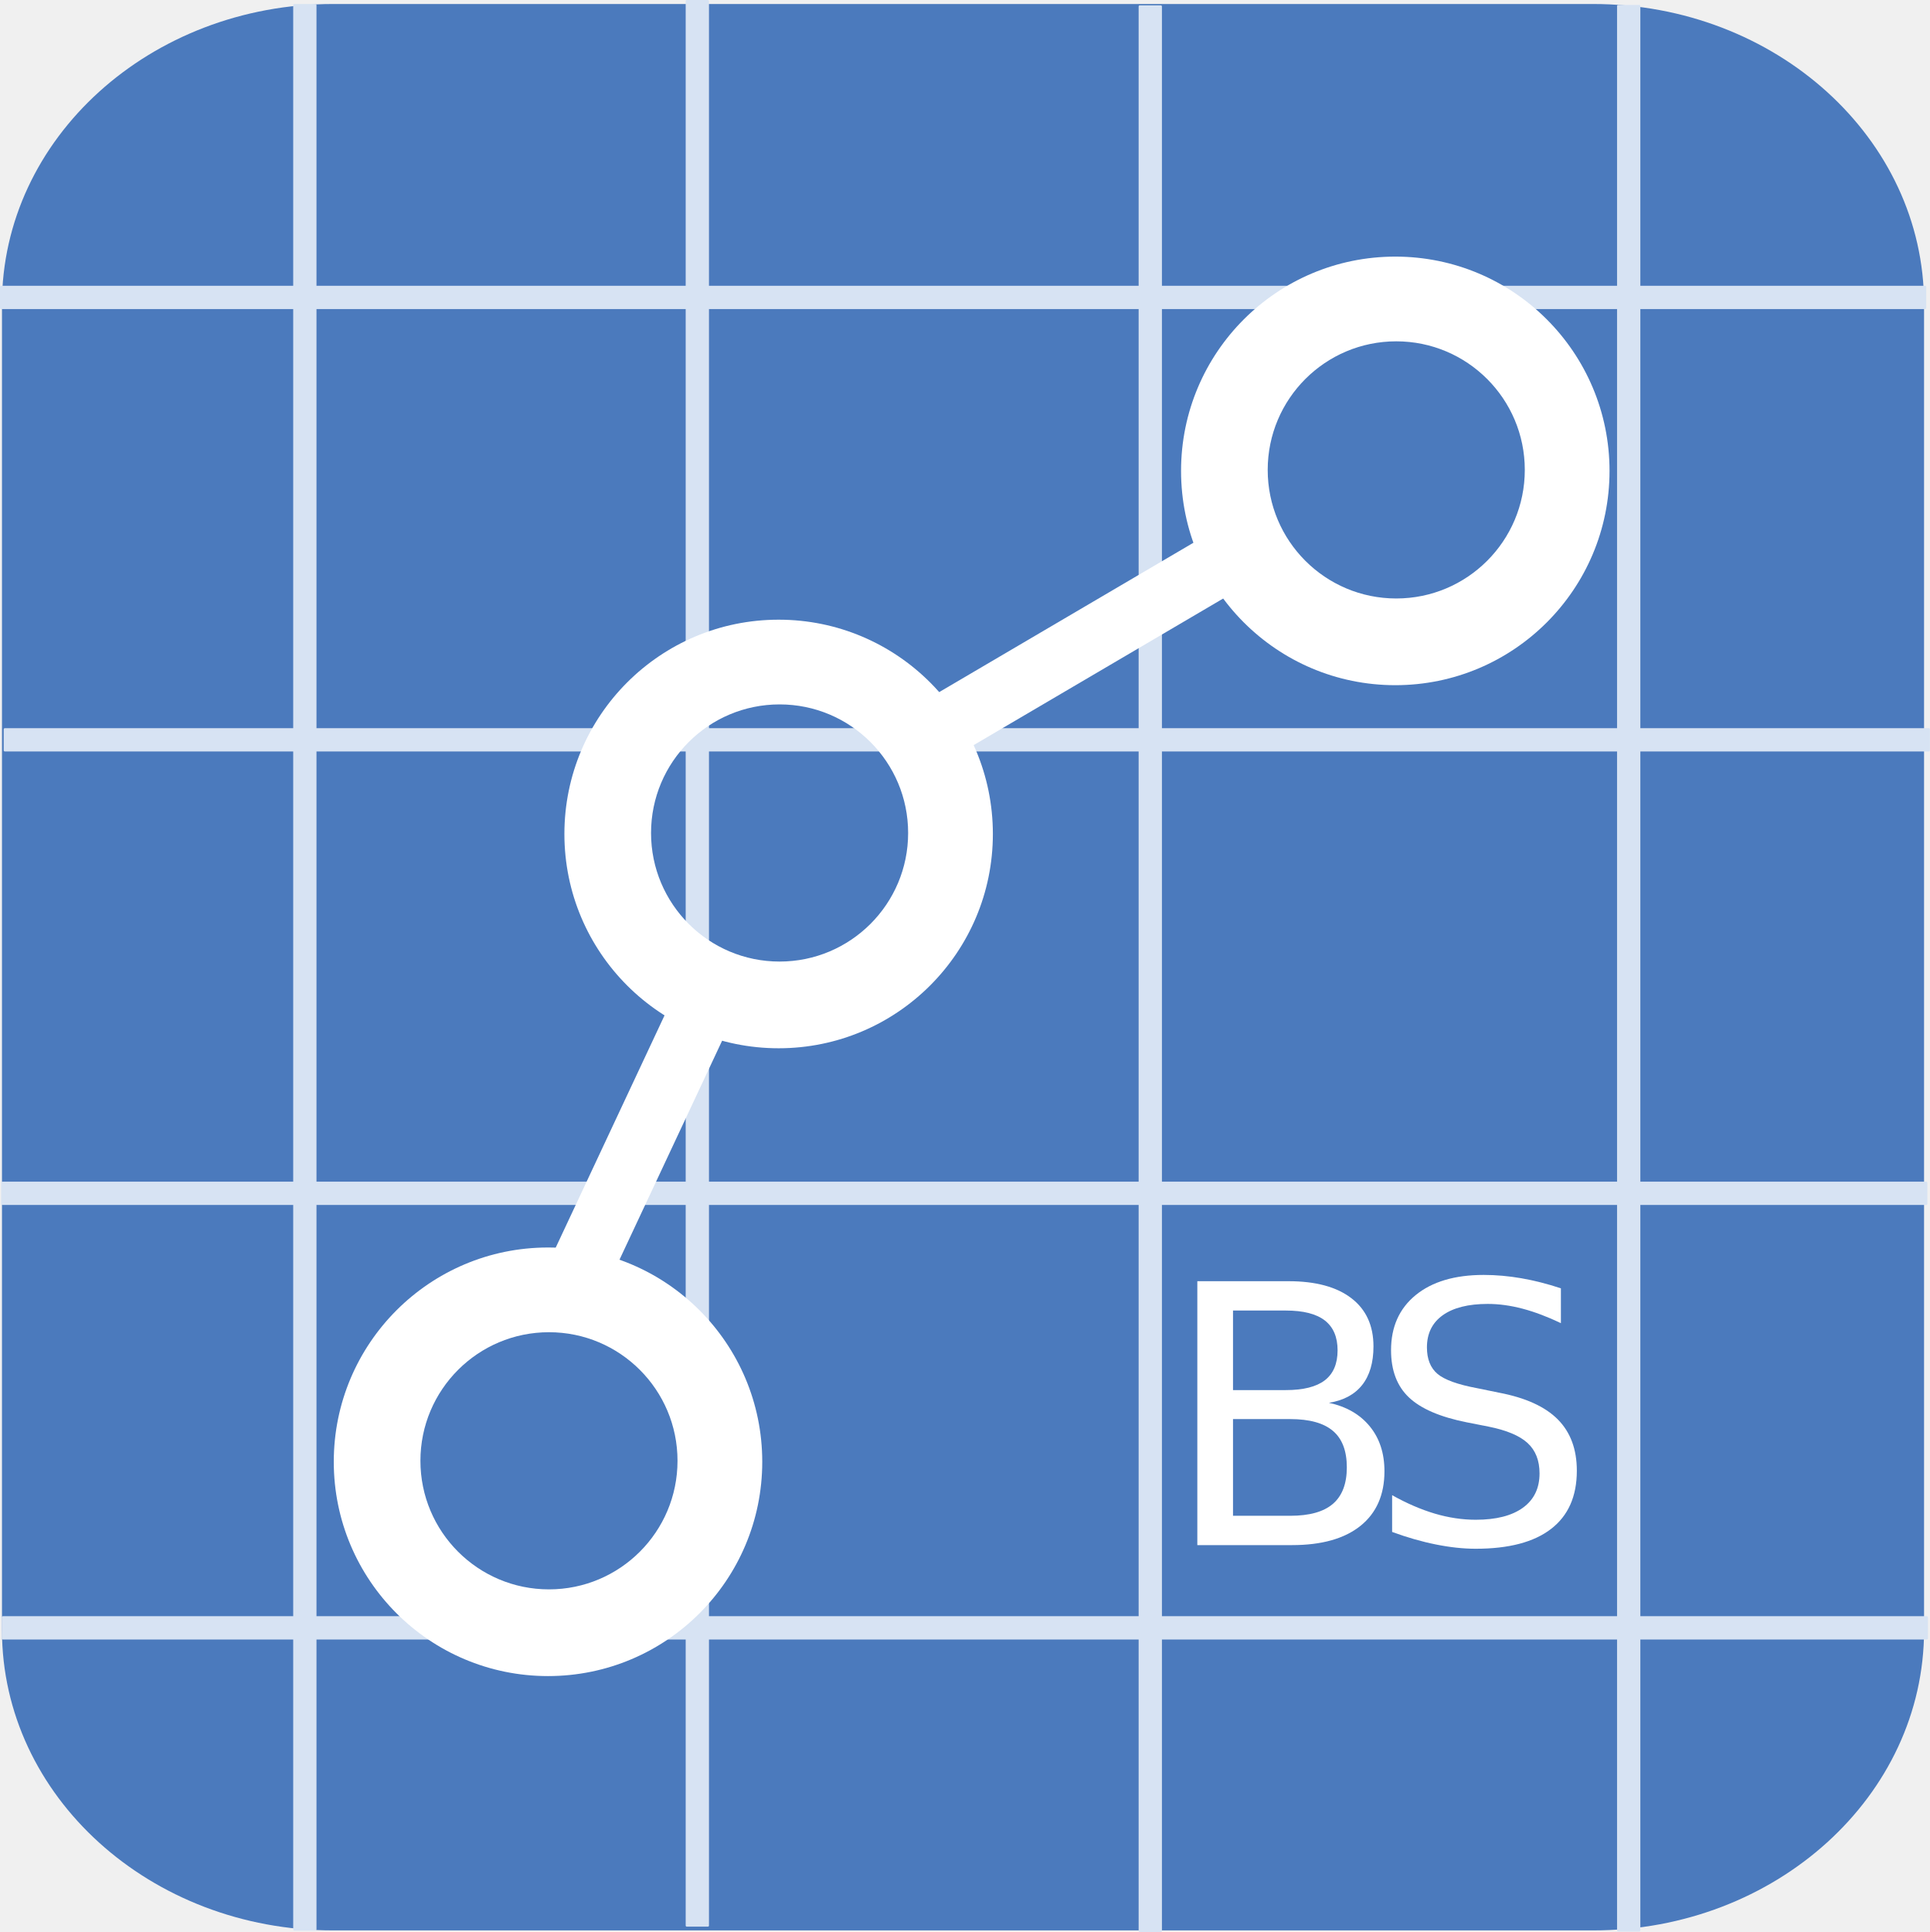
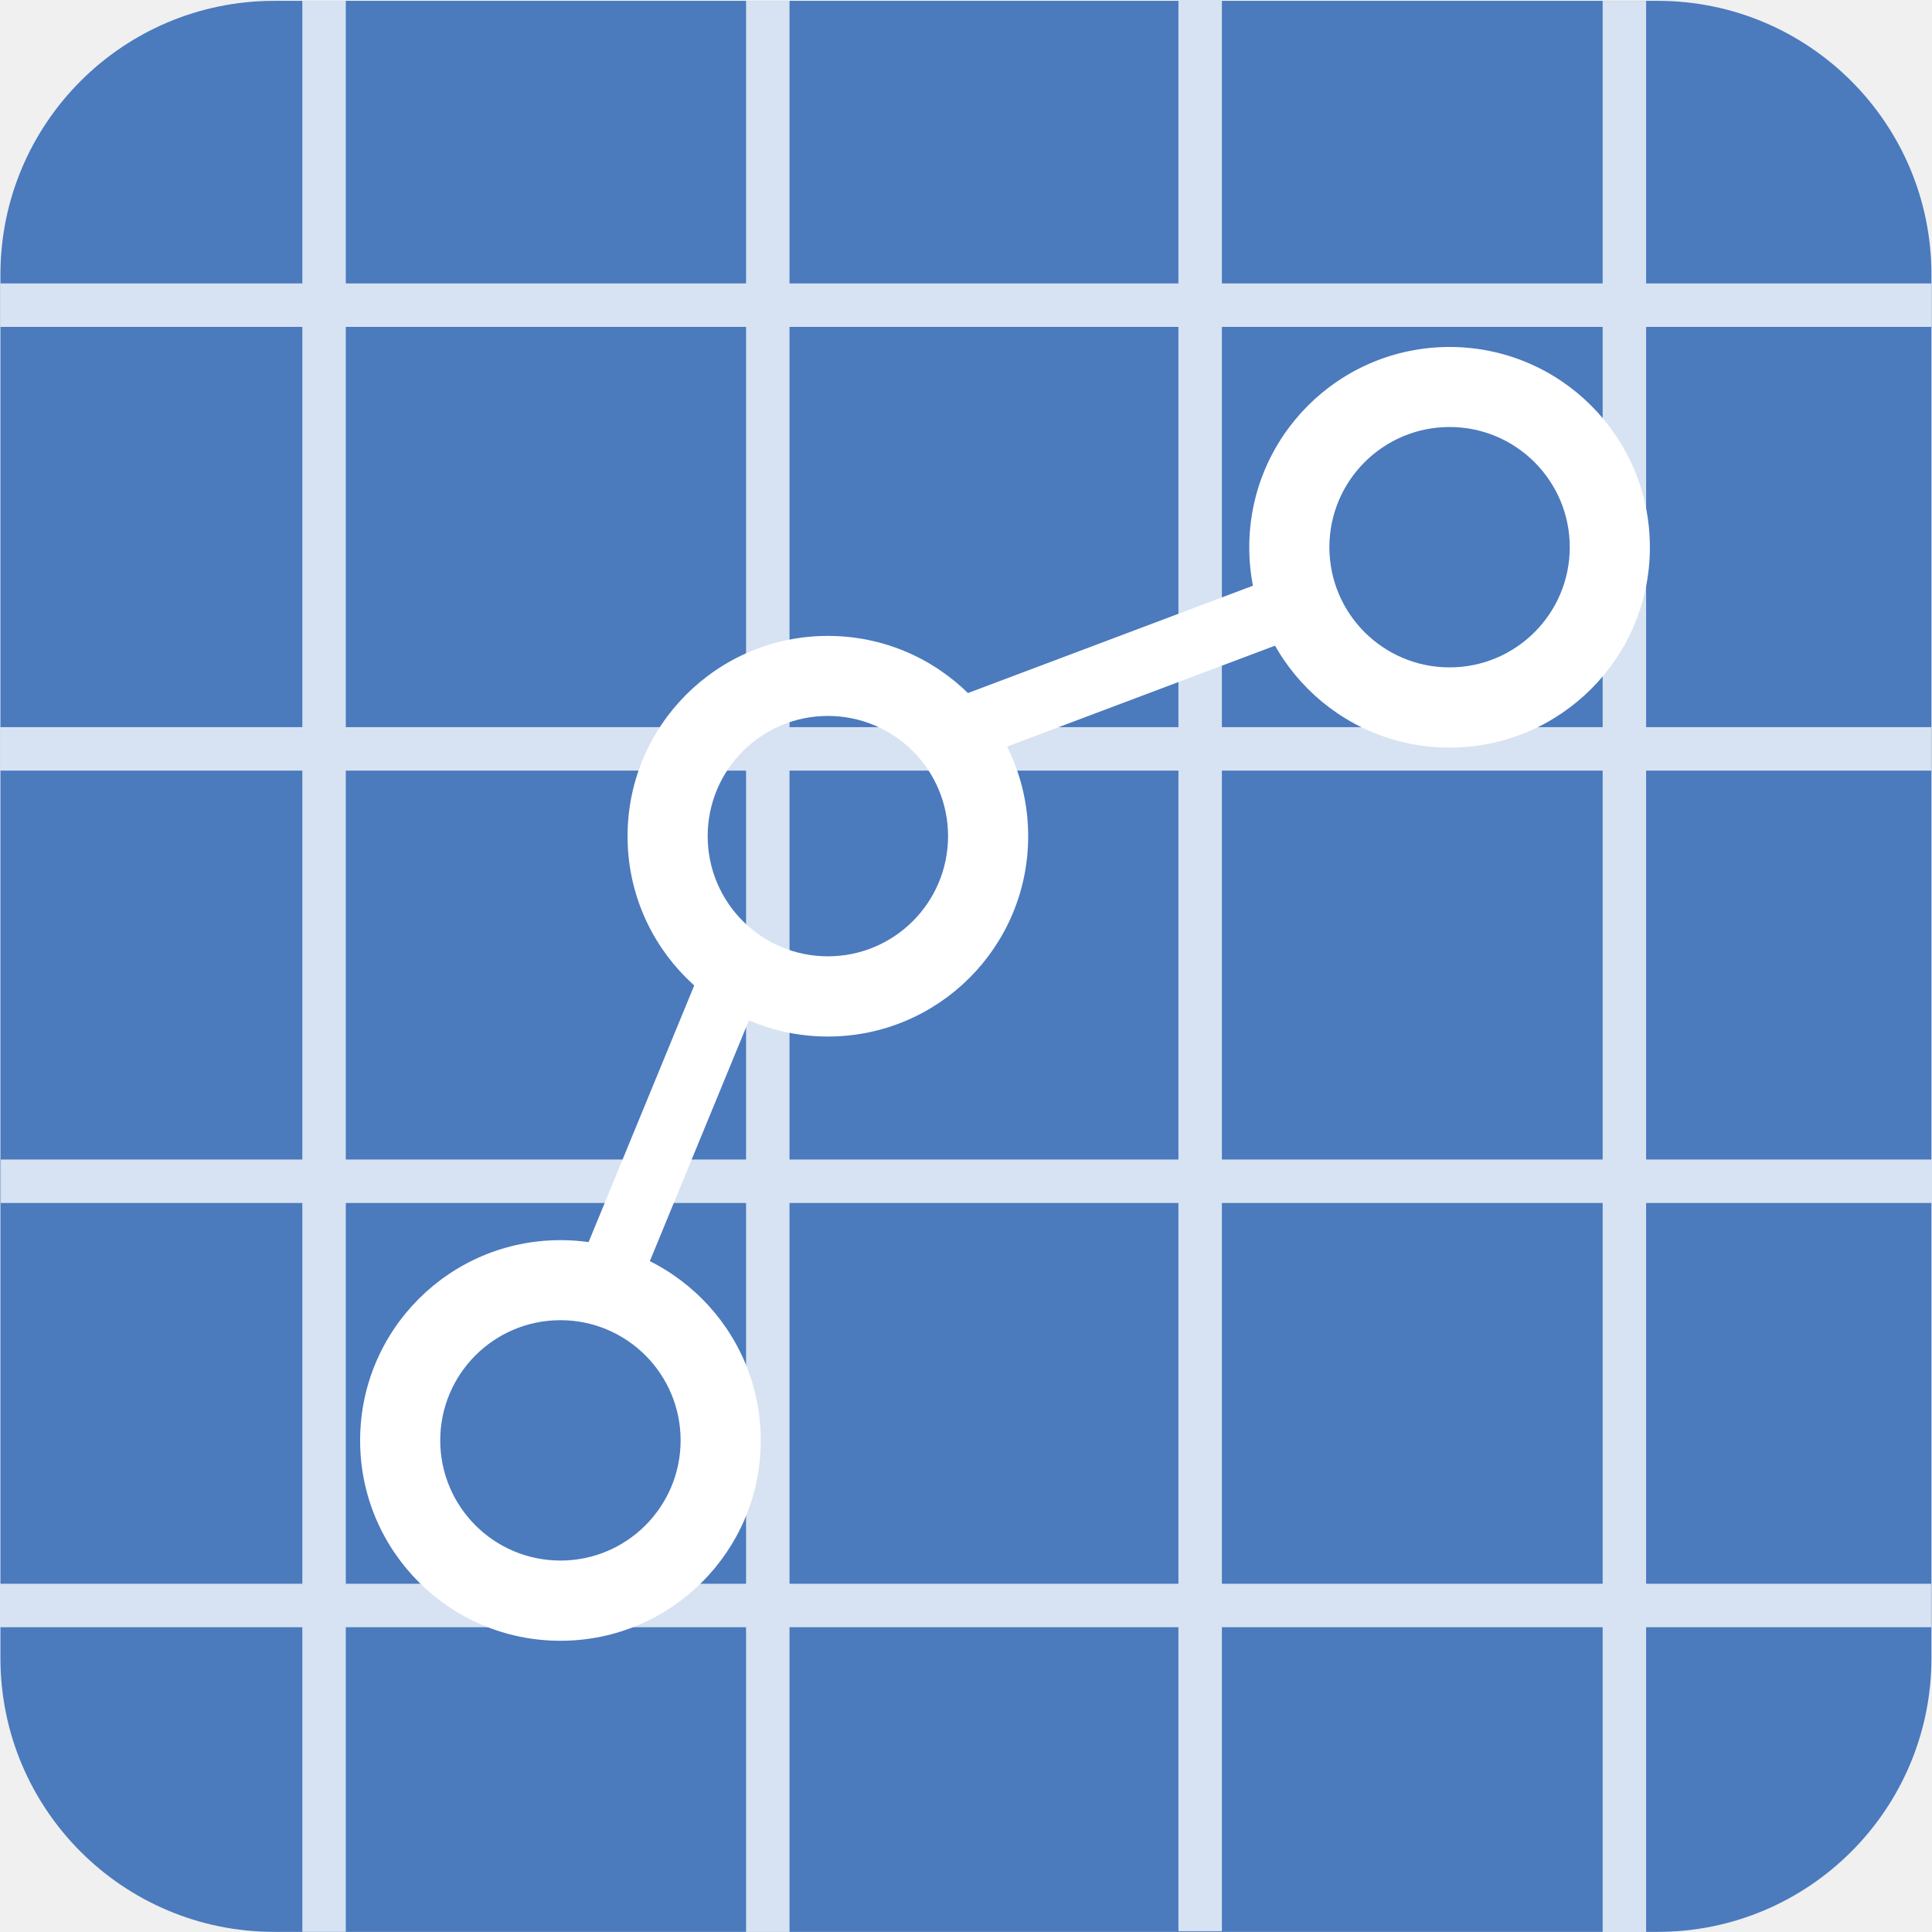
- <svg xmlns="http://www.w3.org/2000/svg" width="450.414" height="450.792" viewBox="0 0 450.414 450.792" version="1.1" id="svg1">
+ <svg xmlns="http://www.w3.org/2000/svg" width="512.258" height="512.258" viewBox="0 0 512.258 512.258" version="1.1" id="svg1">
  <defs id="defs1" />
-   <g id="layer1" transform="translate(-30.35138,-28.06558)">
-     <rect style="display:inline;fill:#4b7abd;fill-opacity:1;stroke-width:0.079" id="rect1" width="448.584" height="449.49" x="30.812" y="28.999" rx="77.295" ry="70.045" />
+   <g id="layer1" transform="translate(0.1109924,0.1685254)">
+     <rect style="fill:#4b7abd;fill-opacity:1;stroke:none;stroke-width:4.529" id="rect1" width="512" height="512" x="9.4823292e-08" y="0.056" ry="72.598" />
  </g>
-   <g id="layer2" transform="translate(-30.35138,-28.06558)">
-     <rect style="fill:#d7e3f3;fill-opacity:1;stroke-width:0.078" id="rect2" width="5.437" height="449.546" x="98.779" y="28.999" rx="0.266" ry="0.261" />
-     <rect style="fill:#d7e3f3;fill-opacity:1;stroke-width:0.078" id="rect2-8" width="5.437" height="449.546" x="407.746" y="29.218" rx="0.266" ry="0.261" />
-     <rect style="fill:#d7e3f3;fill-opacity:1;stroke-width:0.078" id="rect2-1" width="5.437" height="449.546" x="190.378" y="28.066" rx="0.266" ry="0.261" />
-     <rect style="fill:#d7e3f3;fill-opacity:1;stroke-width:0.078" id="rect2-23" width="5.437" height="449.546" x="94.742" y="-479.898" rx="0.266" ry="0.261" transform="rotate(90)" />
-     <rect style="fill:#d7e3f3;fill-opacity:1;stroke-width:0.078" id="rect2-85" width="5.437" height="449.546" x="405.173" y="-480.305" rx="0.266" ry="0.261" transform="rotate(90)" />
-     <rect style="fill:#d7e3f3;fill-opacity:1;stroke-width:0.078" id="rect2-85-9" width="5.437" height="449.546" x="303.781" y="-480.171" rx="0.266" ry="0.261" transform="rotate(90)" />
-     <rect style="fill:#d7e3f3;fill-opacity:1;stroke-width:0.078" id="rect2-85-4" width="5.437" height="449.546" x="197.969" y="-480.765" rx="0.266" ry="0.261" transform="rotate(90)" />
-     <rect style="fill:#d7e3f3;fill-opacity:1;stroke-width:0.078" id="rect2-2" width="5.437" height="449.546" x="296.092" y="29.311" rx="0.266" ry="0.261" />
+   <g id="layer2" transform="translate(0.1109924,0.1685254)">
+     <rect style="fill:#d7e3f3;fill-opacity:1;stroke:none;stroke-width:4.153" id="rect2" width="11.523" height="512.035" x="80.052" y="0.008" ry="0" />
+     <rect style="fill:#d7e3f2;fill-opacity:1;stroke:none;stroke-width:4.153" id="rect2-8" width="11.523" height="512.035" x="424.826" y="0.054" ry="0" />
+     <rect style="fill:#d7e3f3;fill-opacity:1;stroke:none;stroke-width:4.153" id="rect2-8-1" width="11.523" height="512.035" x="312.344" y="-0.169" ry="0" />
+     <rect style="fill:#d7e3f3;fill-opacity:1;stroke:none;stroke-width:4.153" id="rect2-8-2" width="11.523" height="512.035" x="197.703" y="0.044" ry="0" />
+     <rect style="fill:#d7e3f3;fill-opacity:1;stroke:none;stroke-width:4.153" id="rect2-2" width="11.523" height="512.035" x="74.98" y="-511.97" ry="0" transform="rotate(90)" />
+     <rect style="fill:#d7e3f2;fill-opacity:1;stroke:none;stroke-width:4.153" id="rect2-8-3" width="11.523" height="512.035" x="419.754" y="-511.924" ry="0" transform="rotate(90)" />
+     <rect style="fill:#d7e3f3;fill-opacity:1;stroke:none;stroke-width:4.153" id="rect2-8-1-2" width="11.523" height="512.035" x="307.273" y="-512.147" ry="0" transform="rotate(90)" />
+     <rect style="fill:#d7e3f3;fill-opacity:1;stroke:none;stroke-width:4.153" id="rect2-8-2-2" width="11.523" height="512.035" x="192.631" y="-511.934" ry="0" transform="rotate(90)" />
  </g>
-   <g id="layer3" style="display:inline" transform="translate(-30.35138,-28.06558)">
-     <text xml:space="preserve" style="font-size:84.466px;line-height:0;writing-mode:lr-tb;direction:ltr;fill:#ffffff;fill-opacity:1;stroke-width:0.695;stroke-dasharray:none" x="301.491" y="388.587" id="text2">
-       <tspan id="tspan2" x="301.491" y="388.587" style="font-style:normal;font-variant:normal;font-weight:normal;font-stretch:normal;font-size:84.466px;line-height:0;font-family:'DejaVu Sans';-inkscape-font-specification:'DejaVu Sans';fill:#ffffff;stroke-width:0.695;stroke-dasharray:none">B</tspan>
-     </text>
-     <text xml:space="preserve" style="font-size:84.466px;writing-mode:lr-tb;direction:ltr;fill:#ffffff;fill-opacity:1;stroke-width:0.024" x="349.439" y="388.23" id="text2-3">
-       <tspan id="tspan2-4" x="349.439" y="388.23" style="font-style:normal;font-variant:normal;font-weight:normal;font-stretch:normal;font-size:84.466px;font-family:'DejaVu Sans';-inkscape-font-specification:'DejaVu Sans';fill:#ffffff;stroke-width:0.024">S</tspan>
-     </text>
-   </g>
-   <g id="layer4" transform="translate(-71.97532,59.76206)">
-     <path id="path1" style="fill:#ffffff;stroke-width:2.899" d="m 199.873,231.316 a 50,50 0 0 0 -50,50 50,50 0 0 0 50,50 50,50 0 0 0 50,-50 50,50 0 0 0 -50,-50 z m 0.223,19.768 a 30,30 0 0 1 30,30 30,30 0 0 1 -30,30 30,30 0 0 1 -30,-30 30,30 0 0 1 30,-30 z" />
-     <path id="path1-8" style="fill:#ffffff;stroke-width:2.899" d="m 253.696,84.829 a 50,50 0 0 0 -50,50 50,50 0 0 0 50,50 50,50 0 0 0 50,-50 50,50 0 0 0 -50,-50 z m 0.223,19.768 a 30,30 0 0 1 30,30 30,30 0 0 1 -30,30 30,30 0 0 1 -30,-30 30,30 0 0 1 30,-30 z" />
-     <path id="path1-1" style="fill:#ffffff;stroke-width:2.899" d="m 397.615,0.112 a 50,50 0 0 0 -50,50 50,50 0 0 0 50,50 50,50 0 0 0 50,-50 50,50 0 0 0 -50,-50 z m 0.223,19.768 a 30,30 0 0 1 30,30 30,30 0 0 1 -30,30 30,30 0 0 1 -30,-30 30,30 0 0 1 30,-30 z" />
-     <rect style="fill:#ffffff;fill-opacity:1;stroke-width:1.138" id="rect3" width="68.414" height="14.691" x="-139.559" y="281.118" rx="0" ry="0" transform="matrix(0.4244343,-0.9054587,0.9247924,0.380472,0,0)" />
-     <rect style="fill:#ffffff;fill-opacity:1;stroke-width:1.298" id="rect3-2" width="88.767" height="14.738" x="184.909" y="235.183" rx="0" ry="0" transform="rotate(-30.42904)" />
+   <g id="layer3" style="fill:#ffffff" transform="translate(-13.34769,-10.59842)">
+     <path id="path2" style="display:inline;fill:#ffffff;fill-opacity:1;stroke:none;stroke-width:3.207" d="m 161.942,339.417 a 53.112,53.112 0 0 0 -53.112,53.112 53.112,53.112 0 0 0 53.112,53.112 53.112,53.112 0 0 0 53.112,-53.112 53.112,53.112 0 0 0 -53.112,-53.112 z m 0,21.221 a 31.867,31.867 0 0 1 31.867,31.867 31.867,31.867 0 0 1 -31.867,31.867 31.867,31.867 0 0 1 -31.867,-31.867 31.867,31.867 0 0 1 31.867,-31.867 z" />
+     <path id="path2-7" style="display:inline;fill:#ffffff;fill-opacity:1;stroke:none;stroke-width:3.207" d="m 232.851,179.206 a 53.112,53.112 0 0 0 -53.112,53.112 53.112,53.112 0 0 0 53.112,53.112 53.112,53.112 0 0 0 53.112,-53.112 53.112,53.112 0 0 0 -53.112,-53.112 z m 0,21.221 a 31.867,31.867 0 0 1 31.867,31.867 31.867,31.867 0 0 1 -31.867,31.867 31.867,31.867 0 0 1 -31.867,-31.867 31.867,31.867 0 0 1 31.867,-31.867 z" />
+     <path id="path2-2" style="display:inline;fill:#ffffff;fill-opacity:1;stroke:none;stroke-width:3.207" d="m 397.693,102.596 a 53.112,53.112 0 0 0 -53.112,53.112 53.112,53.112 0 0 0 53.112,53.112 53.112,53.112 0 0 0 53.112,-53.112 53.112,53.112 0 0 0 -53.112,-53.112 z m 0,21.221 a 31.867,31.867 0 0 1 31.867,31.867 31.867,31.867 0 0 1 -31.867,31.867 31.867,31.867 0 0 1 -31.867,-31.867 31.867,31.867 0 0 1 31.867,-31.867 z" />
+     <rect style="fill:#ffffff;fill-opacity:1;stroke:none;stroke-width:4.072" id="rect3" width="16.939" height="94.373" x="286.043" y="167.362" transform="rotate(22.37157)" />
+     <rect style="fill:#ffffff;fill-opacity:1;stroke:none;stroke-width:4.072" id="rect3-3" width="16.939" height="94.373" x="277.045" y="-271.033" transform="rotate(69.36169)" />
  </g>
</svg>
